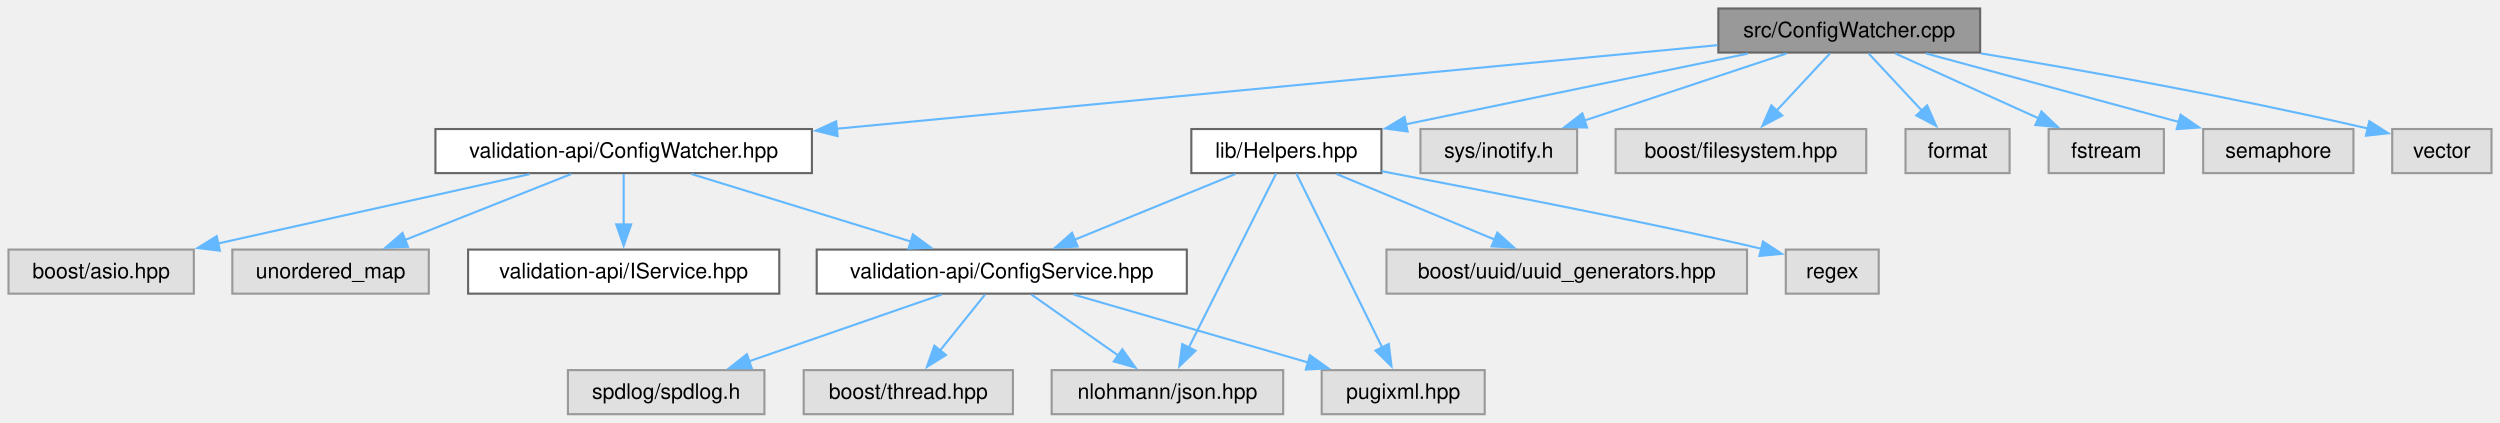
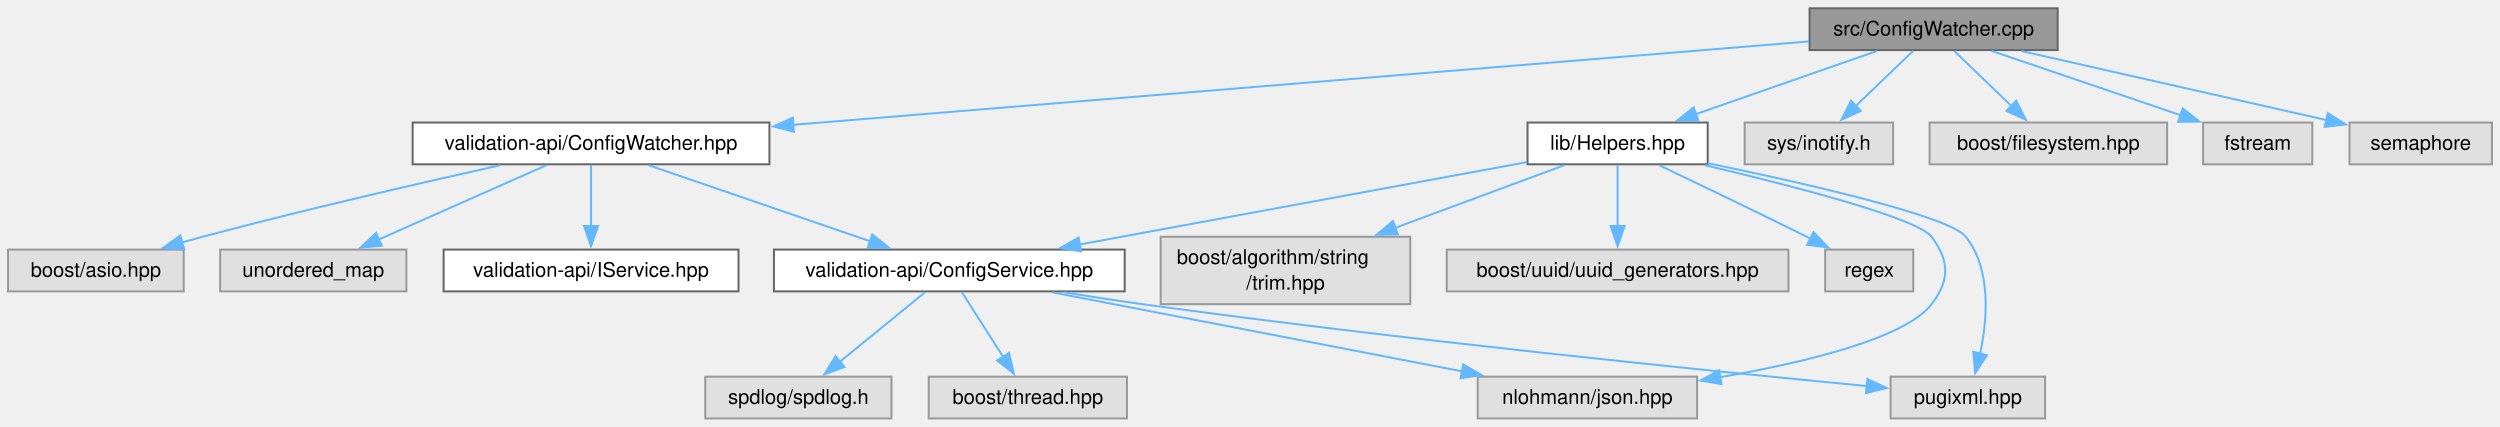
- <svg xmlns="http://www.w3.org/2000/svg" xmlns:xlink="http://www.w3.org/1999/xlink" width="1177pt" height="199pt" viewBox="0.00 0.00 1177.00 199.00">
-   <g id="graph0" class="graph" transform="scale(1 1) rotate(0) translate(4 195)">
+ <svg xmlns="http://www.w3.org/2000/svg" xmlns:xlink="http://www.w3.org/1999/xlink" width="1242pt" height="212pt" viewBox="0.00 0.00 1242.00 211.75">
+   <g id="graph0" class="graph" transform="scale(1 1) rotate(0) translate(4 207.75)">
    <g id="Node000001" class="node">
      <g id="a_Node000001">
        <a xlink:title=" ">
-           <polygon fill="#999999" stroke="#666666" points="928.25,-191 805,-191 805,-170.25 928.25,-170.25 928.25,-191" />
-           <text text-anchor="middle" x="866.62" y="-177.5" font-family="Helvetica,sans-Serif" font-size="10.00">src/ConfigWatcher.cpp</text>
+           <polygon fill="#999999" stroke="#666666" points="1018.25,-203.75 895,-203.75 895,-183 1018.25,-183 1018.25,-203.75" />
+           <text text-anchor="middle" x="956.62" y="-190.25" font-family="Helvetica,sans-Serif" font-size="10.00">src/ConfigWatcher.cpp</text>
        </a>
      </g>
    </g>
    <g id="Node000002" class="node">
      <g id="a_Node000002">
        <a xlink:href="ConfigWatcher_8hpp.html" target="_top" xlink:title=" ">
-           <polygon fill="white" stroke="#666666" points="378.25,-134.25 201,-134.25 201,-113.5 378.25,-113.5 378.25,-134.25" />
-           <text text-anchor="middle" x="289.62" y="-120.75" font-family="Helvetica,sans-Serif" font-size="10.00">validation-api/ConfigWatcher.hpp</text>
+           <polygon fill="white" stroke="#666666" points="378.25,-147 201,-147 201,-126.25 378.25,-126.25 378.25,-147" />
+           <text text-anchor="middle" x="289.62" y="-133.5" font-family="Helvetica,sans-Serif" font-size="10.00">validation-api/ConfigWatcher.hpp</text>
        </a>
      </g>
    </g>
    <g id="edge1_Node000001_Node000002" class="edge">
      <g id="a_edge1_Node000001_Node000002">
        <a xlink:title=" ">
-           <path fill="none" stroke="#63b8ff" d="M804.6,-173.74C705.21,-164.31 509.32,-145.72 389.86,-134.39" />
-           <polygon fill="#63b8ff" stroke="#63b8ff" points="390.34,-130.92 380.05,-133.46 389.68,-137.88 390.34,-130.92" />
+           <path fill="none" stroke="#63b8ff" d="M894.77,-187.3C779.22,-177.81 529.63,-157.33 389.78,-145.85" />
+           <polygon fill="#63b8ff" stroke="#63b8ff" points="390.42,-142.39 380.17,-145.06 389.85,-149.36 390.42,-142.39" />
        </a>
      </g>
    </g>
    <g id="Node000011" class="node">
      <g id="a_Node000011">
        <a xlink:title=" ">
-           <polygon fill="#e0e0e0" stroke="#999999" points="738.5,-134.25 664.75,-134.25 664.75,-113.5 738.5,-113.5 738.5,-134.25" />
-           <text text-anchor="middle" x="701.62" y="-120.75" font-family="Helvetica,sans-Serif" font-size="10.00">sys/inotify.h</text>
+           <polygon fill="#e0e0e0" stroke="#999999" points="936.5,-147 862.75,-147 862.75,-126.25 936.5,-126.25 936.5,-147" />
+           <text text-anchor="middle" x="899.62" y="-133.5" font-family="Helvetica,sans-Serif" font-size="10.00">sys/inotify.h</text>
        </a>
      </g>
    </g>
    <g id="edge10_Node000001_Node000011" class="edge">
      <g id="a_edge10_Node000001_Node000011">
        <a xlink:title=" ">
-           <path fill="none" stroke="#63b8ff" d="M837.13,-169.84C810.58,-161.03 771.33,-148 741.9,-138.24" />
-           <polygon fill="#63b8ff" stroke="#63b8ff" points="743.18,-134.97 732.58,-135.15 740.97,-141.62 743.18,-134.97" />
+           <path fill="none" stroke="#63b8ff" d="M946.43,-182.59C938.49,-174.96 927.26,-164.17 917.79,-155.07" />
+           <polygon fill="#63b8ff" stroke="#63b8ff" points="920.46,-152.78 910.82,-148.38 915.61,-157.83 920.46,-152.78" />
        </a>
      </g>
    </g>
    <g id="Node000012" class="node">
      <g id="a_Node000012">
        <a xlink:title=" ">
-           <polygon fill="#e0e0e0" stroke="#999999" points="874.62,-134.25 756.62,-134.25 756.62,-113.5 874.62,-113.5 874.62,-134.25" />
-           <text text-anchor="middle" x="815.62" y="-120.75" font-family="Helvetica,sans-Serif" font-size="10.00">boost/filesystem.hpp</text>
+           <polygon fill="#e0e0e0" stroke="#999999" points="1072.62,-147 954.62,-147 954.62,-126.25 1072.62,-126.25 1072.62,-147" />
+           <text text-anchor="middle" x="1013.62" y="-133.5" font-family="Helvetica,sans-Serif" font-size="10.00">boost/filesystem.hpp</text>
        </a>
      </g>
    </g>
    <g id="edge11_Node000001_Node000012" class="edge">
      <g id="a_edge11_Node000001_Node000012">
        <a xlink:title=" ">
-           <path fill="none" stroke="#63b8ff" d="M857.51,-169.84C850.54,-162.36 840.76,-151.86 832.39,-142.88" />
-           <polygon fill="#63b8ff" stroke="#63b8ff" points="835.07,-140.62 825.7,-135.69 829.95,-145.39 835.07,-140.62" />
+           <path fill="none" stroke="#63b8ff" d="M966.82,-182.59C974.76,-174.96 985.99,-164.17 995.46,-155.07" />
+           <polygon fill="#63b8ff" stroke="#63b8ff" points="997.64,-157.83 1002.43,-148.38 992.79,-152.78 997.64,-157.83" />
        </a>
      </g>
    </g>
    <g id="Node000013" class="node">
      <g id="a_Node000013">
        <a xlink:title=" ">
-           <polygon fill="#e0e0e0" stroke="#999999" points="942.12,-134.25 893.12,-134.25 893.12,-113.5 942.12,-113.5 942.12,-134.25" />
-           <text text-anchor="middle" x="917.62" y="-120.75" font-family="Helvetica,sans-Serif" font-size="10.00">format</text>
+           <polygon fill="#e0e0e0" stroke="#999999" points="1144.75,-147 1090.5,-147 1090.5,-126.25 1144.75,-126.25 1144.75,-147" />
+           <text text-anchor="middle" x="1117.62" y="-133.5" font-family="Helvetica,sans-Serif" font-size="10.00">fstream</text>
        </a>
      </g>
    </g>
    <g id="edge12_Node000001_Node000013" class="edge">
      <g id="a_edge12_Node000001_Node000013">
        <a xlink:title=" ">
-           <path fill="none" stroke="#63b8ff" d="M875.74,-169.84C882.71,-162.36 892.49,-151.86 900.86,-142.88" />
-           <polygon fill="#63b8ff" stroke="#63b8ff" points="903.3,-145.39 907.55,-135.69 898.18,-140.62 903.3,-145.39" />
+           <path fill="none" stroke="#63b8ff" d="M985.41,-182.59C1011.6,-173.68 1050.45,-160.47 1079.27,-150.67" />
+           <polygon fill="#63b8ff" stroke="#63b8ff" points="1080.39,-153.98 1088.73,-147.45 1078.14,-147.36 1080.39,-153.98" />
        </a>
      </g>
    </g>
    <g id="Node000014" class="node">
      <g id="a_Node000014">
        <a xlink:title=" ">
-           <polygon fill="#e0e0e0" stroke="#999999" points="1014.75,-134.25 960.5,-134.25 960.5,-113.5 1014.75,-113.5 1014.75,-134.25" />
-           <text text-anchor="middle" x="987.62" y="-120.75" font-family="Helvetica,sans-Serif" font-size="10.00">fstream</text>
+           <polygon fill="#e0e0e0" stroke="#999999" points="1234,-147 1163.25,-147 1163.25,-126.25 1234,-126.25 1234,-147" />
+           <text text-anchor="middle" x="1198.62" y="-133.5" font-family="Helvetica,sans-Serif" font-size="10.00">semaphore</text>
        </a>
      </g>
    </g>
    <g id="edge13_Node000001_Node000014" class="edge">
      <g id="a_edge13_Node000001_Node000014">
        <a xlink:title=" ">
-           <path fill="none" stroke="#63b8ff" d="M888.26,-169.84C907.1,-161.31 934.66,-148.84 955.98,-139.19" />
-           <polygon fill="#63b8ff" stroke="#63b8ff" points="957.13,-142.51 964.8,-135.2 954.25,-136.14 957.13,-142.51" />
+           <path fill="none" stroke="#63b8ff" d="M1000.17,-182.52C1042.89,-172.86 1107.84,-158.16 1151.69,-148.24" />
+           <polygon fill="#63b8ff" stroke="#63b8ff" points="1152.45,-151.66 1161.43,-146.04 1150.91,-144.83 1152.45,-151.66" />
        </a>
      </g>
    </g>
    <g id="Node000015" class="node">
      <g id="a_Node000015">
-         <a xlink:title=" ">
-           <polygon fill="#e0e0e0" stroke="#999999" points="1104,-134.25 1033.25,-134.25 1033.25,-113.5 1104,-113.5 1104,-134.25" />
-           <text text-anchor="middle" x="1068.62" y="-120.75" font-family="Helvetica,sans-Serif" font-size="10.00">semaphore</text>
+         <a xlink:href="Helpers_8hpp.html" target="_top" xlink:title=" ">
+           <polygon fill="white" stroke="#666666" points="844.38,-147 754.88,-147 754.88,-126.25 844.38,-126.25 844.38,-147" />
+           <text text-anchor="middle" x="799.62" y="-133.5" font-family="Helvetica,sans-Serif" font-size="10.00">lib/Helpers.hpp</text>
        </a>
      </g>
    </g>
    <g id="edge14_Node000001_Node000015" class="edge">
      <g id="a_edge14_Node000001_Node000015">
        <a xlink:title=" ">
-           <path fill="none" stroke="#63b8ff" d="M902.74,-169.84C936.06,-160.81 985.72,-147.35 1022.02,-137.51" />
-           <polygon fill="#63b8ff" stroke="#63b8ff" points="1022.63,-140.97 1031.36,-134.97 1020.8,-134.21 1022.63,-140.97" />
-         </a>
-       </g>
-     </g>
-     <g id="Node000016" class="node">
-       <g id="a_Node000016">
-         <a xlink:title=" ">
-           <polygon fill="#e0e0e0" stroke="#999999" points="1169,-134.25 1122.25,-134.25 1122.25,-113.5 1169,-113.5 1169,-134.25" />
-           <text text-anchor="middle" x="1145.62" y="-120.75" font-family="Helvetica,sans-Serif" font-size="10.00">vector</text>
-         </a>
-       </g>
-     </g>
-     <g id="edge15_Node000001_Node000016" class="edge">
-       <g id="a_edge15_Node000001_Node000016">
-         <a xlink:title=" ">
-           <path fill="none" stroke="#63b8ff" d="M928.63,-169.85C976.04,-162 1043.22,-150.07 1111.02,-134.44" />
-           <polygon fill="#63b8ff" stroke="#63b8ff" points="1111.48,-137.93 1120.43,-132.25 1109.89,-131.11 1111.48,-137.93" />
-         </a>
-       </g>
-     </g>
-     <g id="Node000017" class="node">
-       <g id="a_Node000017">
-         <a xlink:href="Helpers_8hpp.html" target="_top" xlink:title=" ">
-           <polygon fill="white" stroke="#666666" points="646.38,-134.25 556.88,-134.25 556.88,-113.5 646.38,-113.5 646.38,-134.25" />
-           <text text-anchor="middle" x="601.62" y="-120.75" font-family="Helvetica,sans-Serif" font-size="10.00">lib/Helpers.hpp</text>
-         </a>
-       </g>
-     </g>
-     <g id="edge16_Node000001_Node000017" class="edge">
-       <g id="a_edge16_Node000001_Node000017">
-         <a xlink:title=" ">
-           <path fill="none" stroke="#63b8ff" d="M818.94,-169.77C773.69,-160.42 705.68,-146.37 657.82,-136.48" />
-           <polygon fill="#63b8ff" stroke="#63b8ff" points="658.7,-133.09 648.2,-134.5 657.28,-139.95 658.7,-133.09" />
+           <path fill="none" stroke="#63b8ff" d="M928.56,-182.59C903.41,-173.82 866.28,-160.87 838.32,-151.12" />
+           <polygon fill="#63b8ff" stroke="#63b8ff" points="839.74,-147.91 829.14,-147.92 837.43,-154.52 839.74,-147.91" />
        </a>
      </g>
    </g>
    <g id="Node000003" class="node">
      <g id="a_Node000003">
        <a xlink:title=" ">
-           <polygon fill="#e0e0e0" stroke="#999999" points="87.25,-77.5 0,-77.5 0,-56.75 87.25,-56.75 87.25,-77.5" />
-           <text text-anchor="middle" x="43.62" y="-64" font-family="Helvetica,sans-Serif" font-size="10.00">boost/asio.hpp</text>
+           <polygon fill="#e0e0e0" stroke="#999999" points="87.25,-83.88 0,-83.88 0,-63.12 87.25,-63.12 87.25,-83.88" />
+           <text text-anchor="middle" x="43.62" y="-70.38" font-family="Helvetica,sans-Serif" font-size="10.00">boost/asio.hpp</text>
        </a>
      </g>
    </g>
    <g id="edge2_Node000002_Node000003" class="edge">
      <g id="a_edge2_Node000002_Node000003">
        <a xlink:title=" ">
-           <path fill="none" stroke="#63b8ff" d="M245.36,-113.02C204.26,-103.88 142.92,-90.22 98.67,-80.38" />
-           <polygon fill="#63b8ff" stroke="#63b8ff" points="99.53,-76.98 89.01,-78.23 98.01,-83.82 99.53,-76.98" />
+           <path fill="none" stroke="#63b8ff" d="M244.59,-125.81C205.36,-117.08 147.02,-103.65 96.62,-90.25 93.3,-89.37 89.87,-88.42 86.42,-87.45" />
+           <polygon fill="#63b8ff" stroke="#63b8ff" points="87.52,-84.12 76.94,-84.71 85.58,-90.85 87.52,-84.12" />
        </a>
      </g>
    </g>
    <g id="Node000004" class="node">
      <g id="a_Node000004">
        <a xlink:title=" ">
-           <polygon fill="#e0e0e0" stroke="#999999" points="197.88,-77.5 105.38,-77.5 105.38,-56.75 197.88,-56.75 197.88,-77.5" />
-           <text text-anchor="middle" x="151.62" y="-64" font-family="Helvetica,sans-Serif" font-size="10.00">unordered_map</text>
+           <polygon fill="#e0e0e0" stroke="#999999" points="197.88,-83.88 105.38,-83.88 105.38,-63.12 197.88,-63.12 197.88,-83.88" />
+           <text text-anchor="middle" x="151.62" y="-70.38" font-family="Helvetica,sans-Serif" font-size="10.00">unordered_map</text>
        </a>
      </g>
    </g>
    <g id="edge3_Node000002_Node000004" class="edge">
      <g id="a_edge3_Node000002_Node000004">
        <a xlink:title=" ">
-           <path fill="none" stroke="#63b8ff" d="M264.95,-113.09C243.17,-104.44 211.17,-91.75 186.72,-82.05" />
-           <polygon fill="#63b8ff" stroke="#63b8ff" points="188.08,-78.82 177.49,-78.39 185.49,-85.33 188.08,-78.82" />
+           <path fill="none" stroke="#63b8ff" d="M267.45,-125.8C244.92,-115.82 209.77,-100.25 184.1,-88.88" />
+           <polygon fill="#63b8ff" stroke="#63b8ff" points="185.69,-85.76 175.13,-84.91 182.85,-92.16 185.69,-85.76" />
        </a>
      </g>
    </g>
    <g id="Node000005" class="node">
      <g id="a_Node000005">
        <a xlink:href="ConfigService_8hpp.html" target="_top" xlink:title=" ">
-           <polygon fill="white" stroke="#666666" points="554.75,-77.5 380.5,-77.5 380.5,-56.75 554.75,-56.75 554.75,-77.5" />
-           <text text-anchor="middle" x="467.62" y="-64" font-family="Helvetica,sans-Serif" font-size="10.00">validation-api/ConfigService.hpp</text>
+           <polygon fill="white" stroke="#666666" points="554.75,-83.88 380.5,-83.88 380.5,-63.12 554.75,-63.12 554.75,-83.88" />
+           <text text-anchor="middle" x="467.62" y="-70.38" font-family="Helvetica,sans-Serif" font-size="10.00">validation-api/ConfigService.hpp</text>
        </a>
      </g>
    </g>
    <g id="edge4_Node000002_Node000005" class="edge">
      <g id="a_edge4_Node000002_Node000005">
        <a xlink:title=" ">
-           <path fill="none" stroke="#63b8ff" d="M321.45,-113.09C350.34,-104.2 393.18,-91.02 425.02,-81.23" />
-           <polygon fill="#63b8ff" stroke="#63b8ff" points="425.8,-84.65 434.33,-78.37 423.74,-77.96 425.8,-84.65" />
+           <path fill="none" stroke="#63b8ff" d="M318.22,-125.8C348.07,-115.56 395.07,-99.42 428.37,-87.98" />
+           <polygon fill="#63b8ff" stroke="#63b8ff" points="429.34,-91.35 437.67,-84.79 427.07,-84.73 429.34,-91.35" />
        </a>
      </g>
    </g>
    <g id="Node000010" class="node">
      <g id="a_Node000010">
        <a xlink:href="IService_8hpp.html" target="_top" xlink:title=" ">
-           <polygon fill="white" stroke="#666666" points="362.88,-77.5 216.38,-77.5 216.38,-56.75 362.88,-56.75 362.88,-77.5" />
-           <text text-anchor="middle" x="289.62" y="-64" font-family="Helvetica,sans-Serif" font-size="10.00">validation-api/IService.hpp</text>
+           <polygon fill="white" stroke="#666666" points="362.88,-83.88 216.38,-83.88 216.38,-63.12 362.88,-63.12 362.88,-83.88" />
+           <text text-anchor="middle" x="289.62" y="-70.38" font-family="Helvetica,sans-Serif" font-size="10.00">validation-api/IService.hpp</text>
        </a>
      </g>
    </g>
    <g id="edge9_Node000002_Node000010" class="edge">
      <g id="a_edge9_Node000002_Node000010">
        <a xlink:title=" ">
-           <path fill="none" stroke="#63b8ff" d="M289.62,-113.09C289.62,-106.47 289.62,-97.47 289.62,-89.27" />
-           <polygon fill="#63b8ff" stroke="#63b8ff" points="293.13,-89.34 289.63,-79.34 286.13,-89.34 293.13,-89.34" />
+           <path fill="none" stroke="#63b8ff" d="M289.62,-125.8C289.62,-117.65 289.62,-105.76 289.62,-95.48" />
+           <polygon fill="#63b8ff" stroke="#63b8ff" points="293.13,-95.61 289.63,-85.61 286.13,-95.61 293.13,-95.61" />
        </a>
      </g>
    </g>
    <g id="Node000006" class="node">
      <g id="a_Node000006">
        <a xlink:title=" ">
-           <polygon fill="#e0e0e0" stroke="#999999" points="355.88,-20.75 263.38,-20.75 263.38,0 355.88,0 355.88,-20.75" />
-           <text text-anchor="middle" x="309.62" y="-7.25" font-family="Helvetica,sans-Serif" font-size="10.00">spdlog/spdlog.h</text>
+           <polygon fill="#e0e0e0" stroke="#999999" points="438.88,-20.75 346.38,-20.75 346.38,0 438.88,0 438.88,-20.75" />
+           <text text-anchor="middle" x="392.62" y="-7.25" font-family="Helvetica,sans-Serif" font-size="10.00">spdlog/spdlog.h</text>
        </a>
      </g>
    </g>
    <g id="edge5_Node000005_Node000006" class="edge">
      <g id="a_edge5_Node000005_Node000006">
        <a xlink:title=" ">
-           <path fill="none" stroke="#63b8ff" d="M439.38,-56.34C414.07,-47.57 376.7,-34.62 348.56,-24.87" />
-           <polygon fill="#63b8ff" stroke="#63b8ff" points="349.92,-21.63 339.32,-21.67 347.63,-28.25 349.92,-21.63" />
+           <path fill="none" stroke="#63b8ff" d="M455.57,-62.68C444.14,-53.36 426.72,-39.16 413.1,-28.06" />
+           <polygon fill="#63b8ff" stroke="#63b8ff" points="415.53,-25.53 405.57,-21.93 411.11,-30.96 415.53,-25.53" />
        </a>
      </g>
    </g>
    <g id="Node000007" class="node">
      <g id="a_Node000007">
        <a xlink:title=" ">
-           <polygon fill="#e0e0e0" stroke="#999999" points="472.88,-20.75 374.38,-20.75 374.38,0 472.88,0 472.88,-20.75" />
-           <text text-anchor="middle" x="423.62" y="-7.25" font-family="Helvetica,sans-Serif" font-size="10.00">boost/thread.hpp</text>
+           <polygon fill="#e0e0e0" stroke="#999999" points="555.88,-20.75 457.38,-20.75 457.38,0 555.88,0 555.88,-20.75" />
+           <text text-anchor="middle" x="506.62" y="-7.25" font-family="Helvetica,sans-Serif" font-size="10.00">boost/thread.hpp</text>
        </a>
      </g>
    </g>
    <g id="edge6_Node000005_Node000007" class="edge">
      <g id="a_edge6_Node000005_Node000007">
        <a xlink:title=" ">
-           <path fill="none" stroke="#63b8ff" d="M459.76,-56.34C453.88,-49.02 445.66,-38.79 438.55,-29.94" />
-           <polygon fill="#63b8ff" stroke="#63b8ff" points="441.36,-27.86 432.37,-22.26 435.91,-32.25 441.36,-27.86" />
+           <path fill="none" stroke="#63b8ff" d="M473.89,-62.68C479.38,-54.07 487.52,-41.31 494.31,-30.67" />
+           <polygon fill="#63b8ff" stroke="#63b8ff" points="497.26,-32.56 499.69,-22.25 491.36,-28.79 497.26,-32.56" />
        </a>
      </g>
    </g>
    <g id="Node000008" class="node">
      <g id="a_Node000008">
        <a xlink:title=" ">
-           <polygon fill="#e0e0e0" stroke="#999999" points="600.12,-20.75 491.12,-20.75 491.12,0 600.12,0 600.12,-20.75" />
-           <text text-anchor="middle" x="545.62" y="-7.25" font-family="Helvetica,sans-Serif" font-size="10.00">nlohmann/json.hpp</text>
+           <polygon fill="#e0e0e0" stroke="#999999" points="839.12,-20.75 730.12,-20.75 730.12,0 839.12,0 839.12,-20.75" />
+           <text text-anchor="middle" x="784.62" y="-7.25" font-family="Helvetica,sans-Serif" font-size="10.00">nlohmann/json.hpp</text>
        </a>
      </g>
    </g>
    <g id="edge7_Node000005_Node000008" class="edge">
      <g id="a_edge7_Node000005_Node000008">
        <a xlink:title=" ">
-           <path fill="none" stroke="#63b8ff" d="M481.57,-56.34C492.99,-48.32 509.39,-36.81 522.74,-27.44" />
-           <polygon fill="#63b8ff" stroke="#63b8ff" points="524.39,-30.56 530.56,-21.95 520.37,-24.83 524.39,-30.56" />
+           <path fill="none" stroke="#63b8ff" d="M518.56,-62.68C574.05,-51.98 662.85,-34.86 722.42,-23.37" />
+           <polygon fill="#63b8ff" stroke="#63b8ff" points="722.91,-26.84 732.07,-21.51 721.59,-19.97 722.91,-26.84" />
        </a>
      </g>
    </g>
    <g id="Node000009" class="node">
      <g id="a_Node000009">
        <a xlink:title=" ">
-           <polygon fill="#e0e0e0" stroke="#999999" points="695,-20.75 618.25,-20.75 618.25,0 695,0 695,-20.75" />
-           <text text-anchor="middle" x="656.62" y="-7.25" font-family="Helvetica,sans-Serif" font-size="10.00">pugixml.hpp</text>
+           <polygon fill="#e0e0e0" stroke="#999999" points="1012,-20.75 935.25,-20.75 935.25,0 1012,0 1012,-20.75" />
+           <text text-anchor="middle" x="973.62" y="-7.25" font-family="Helvetica,sans-Serif" font-size="10.00">pugixml.hpp</text>
        </a>
      </g>
    </g>
    <g id="edge8_Node000005_Node000009" class="edge">
      <g id="a_edge8_Node000005_Node000009">
        <a xlink:title=" ">
-           <path fill="none" stroke="#63b8ff" d="M501.41,-56.34C532.23,-47.41 577.97,-34.16 611.82,-24.35" />
-           <polygon fill="#63b8ff" stroke="#63b8ff" points="612.73,-27.74 621.36,-21.59 610.78,-21.01 612.73,-27.74" />
-         </a>
-       </g>
-     </g>
-     <g id="edge21_Node000017_Node000005" class="edge">
-       <g id="a_edge21_Node000017_Node000005">
-         <a xlink:title=" ">
-           <path fill="none" stroke="#63b8ff" d="M577.67,-113.09C556.61,-104.48 525.72,-91.86 502.02,-82.18" />
-           <polygon fill="#63b8ff" stroke="#63b8ff" points="503.36,-78.94 492.78,-78.4 500.71,-85.42 503.36,-78.94" />
-         </a>
-       </g>
-     </g>
-     <g id="edge18_Node000017_Node000008" class="edge">
-       <g id="a_edge18_Node000017_Node000008">
-         <a xlink:title=" ">
-           <path fill="none" stroke="#63b8ff" d="M596.85,-113.37C587.76,-95.27 567.8,-55.53 555.66,-31.35" />
-           <polygon fill="#63b8ff" stroke="#63b8ff" points="558.84,-29.89 551.23,-22.53 552.59,-33.03 558.84,-29.89" />
-         </a>
-       </g>
-     </g>
-     <g id="edge19_Node000017_Node000009" class="edge">
-       <g id="a_edge19_Node000017_Node000009">
-         <a xlink:title=" ">
-           <path fill="none" stroke="#63b8ff" d="M606.31,-113.37C615.24,-95.27 634.84,-55.53 646.77,-31.35" />
-           <polygon fill="#63b8ff" stroke="#63b8ff" points="649.84,-33.05 651.12,-22.53 643.56,-29.95 649.84,-33.05" />
+           <path fill="none" stroke="#63b8ff" d="M524.66,-62.64C537.46,-60.57 550.99,-58.48 563.62,-56.75 693.03,-38.99 846.15,-23.5 923.52,-16.07" />
+           <polygon fill="#63b8ff" stroke="#63b8ff" points="923.69,-19.57 933.31,-15.13 923.03,-12.6 923.69,-19.57" />
+         </a>
+       </g>
+     </g>
+     <g id="edge20_Node000015_Node000005" class="edge">
+       <g id="a_edge20_Node000015_Node000005">
+         <a xlink:title=" ">
+           <path fill="none" stroke="#63b8ff" d="M754.5,-127.32C697.1,-116.75 597.58,-98.43 532.16,-86.38" />
+           <polygon fill="#63b8ff" stroke="#63b8ff" points="533.12,-83 522.65,-84.63 531.86,-89.88 533.12,-83" />
+         </a>
+       </g>
+     </g>
+     <g id="edge17_Node000015_Node000008" class="edge">
+       <g id="a_edge17_Node000015_Node000008">
+         <a xlink:title=" ">
+           <path fill="none" stroke="#63b8ff" d="M842.9,-125.84C886.61,-115.52 948.68,-99.5 955.62,-90.25 964.56,-78.34 964.7,-68.55 955.62,-56.75 942.56,-39.77 892.94,-27.82 850.49,-20.46" />
+           <polygon fill="#63b8ff" stroke="#63b8ff" points="851.25,-17.04 840.81,-18.84 850.09,-23.94 851.25,-17.04" />
+         </a>
+       </g>
+     </g>
+     <g id="edge18_Node000015_Node000009" class="edge">
+       <g id="a_edge18_Node000015_Node000009">
+         <a xlink:title=" ">
+           <path fill="none" stroke="#63b8ff" d="M844.48,-126.78C893.03,-116.76 964.62,-100.49 972.62,-90.25 985.38,-73.94 983.41,-49.38 979.67,-32" />
+           <polygon fill="#63b8ff" stroke="#63b8ff" points="983.12,-31.37 977.26,-22.55 976.34,-33.1 983.12,-31.37" />
+         </a>
+       </g>
+     </g>
+     <g id="Node000016" class="node">
+       <g id="a_Node000016">
+         <a xlink:title=" ">
+           <polygon fill="#e0e0e0" stroke="#999999" points="696.62,-90.25 572.62,-90.25 572.62,-56.75 696.62,-56.75 696.62,-90.25" />
+           <text text-anchor="start" x="580.62" y="-76.75" font-family="Helvetica,sans-Serif" font-size="10.00">boost/algorithm/string</text>
+           <text text-anchor="middle" x="634.62" y="-64" font-family="Helvetica,sans-Serif" font-size="10.00">/trim.hpp</text>
+         </a>
+       </g>
+     </g>
+     <g id="edge15_Node000015_Node000016" class="edge">
+       <g id="a_edge15_Node000015_Node000016">
+         <a xlink:title=" ">
+           <path fill="none" stroke="#63b8ff" d="M773.11,-125.8C750.5,-117.43 717.25,-105.11 689,-94.64" />
+           <polygon fill="#63b8ff" stroke="#63b8ff" points="690.46,-91.45 679.87,-91.26 688.03,-98.02 690.46,-91.45" />
+         </a>
+       </g>
+     </g>
+     <g id="Node000017" class="node">
+       <g id="a_Node000017">
+         <a xlink:title=" ">
+           <polygon fill="#e0e0e0" stroke="#999999" points="884.5,-83.88 714.75,-83.88 714.75,-63.12 884.5,-63.12 884.5,-83.88" />
+           <text text-anchor="middle" x="799.62" y="-70.38" font-family="Helvetica,sans-Serif" font-size="10.00">boost/uuid/uuid_generators.hpp</text>
+         </a>
+       </g>
+     </g>
+     <g id="edge16_Node000015_Node000017" class="edge">
+       <g id="a_edge16_Node000015_Node000017">
+         <a xlink:title=" ">
+           <path fill="none" stroke="#63b8ff" d="M799.62,-125.8C799.62,-117.65 799.62,-105.76 799.62,-95.48" />
+           <polygon fill="#63b8ff" stroke="#63b8ff" points="803.13,-95.61 799.63,-85.61 796.13,-95.61 803.13,-95.61" />
        </a>
      </g>
    </g>
    <g id="Node000018" class="node">
      <g id="a_Node000018">
        <a xlink:title=" ">
-           <polygon fill="#e0e0e0" stroke="#999999" points="818.5,-77.5 648.75,-77.5 648.75,-56.75 818.5,-56.75 818.5,-77.5" />
-           <text text-anchor="middle" x="733.62" y="-64" font-family="Helvetica,sans-Serif" font-size="10.00">boost/uuid/uuid_generators.hpp</text>
-         </a>
-       </g>
-     </g>
-     <g id="edge17_Node000017_Node000018" class="edge">
-       <g id="a_edge17_Node000017_Node000018">
-         <a xlink:title=" ">
-           <path fill="none" stroke="#63b8ff" d="M625.22,-113.09C645.97,-104.48 676.4,-91.86 699.74,-82.18" />
-           <polygon fill="#63b8ff" stroke="#63b8ff" points="700.94,-85.47 708.83,-78.41 698.25,-79.01 700.94,-85.47" />
-         </a>
-       </g>
-     </g>
-     <g id="Node000019" class="node">
-       <g id="a_Node000019">
-         <a xlink:title=" ">
-           <polygon fill="#e0e0e0" stroke="#999999" points="880.5,-77.5 836.75,-77.5 836.75,-56.75 880.5,-56.75 880.5,-77.5" />
-           <text text-anchor="middle" x="858.62" y="-64" font-family="Helvetica,sans-Serif" font-size="10.00">regex</text>
-         </a>
-       </g>
-     </g>
-     <g id="edge20_Node000017_Node000019" class="edge">
-       <g id="a_edge20_Node000017_Node000019">
-         <a xlink:title=" ">
-           <path fill="none" stroke="#63b8ff" d="M646.42,-114.41C697.66,-104.64 779.48,-88.76 825.25,-77.87" />
-           <polygon fill="#63b8ff" stroke="#63b8ff" points="826,-81.29 834.88,-75.5 824.33,-74.49 826,-81.29" />
+           <polygon fill="#e0e0e0" stroke="#999999" points="946.5,-83.88 902.75,-83.88 902.75,-63.12 946.5,-63.12 946.5,-83.88" />
+           <text text-anchor="middle" x="924.62" y="-70.38" font-family="Helvetica,sans-Serif" font-size="10.00">regex</text>
+         </a>
+       </g>
+     </g>
+     <g id="edge19_Node000015_Node000018" class="edge">
+       <g id="a_edge19_Node000015_Node000018">
+         <a xlink:title=" ">
+           <path fill="none" stroke="#63b8ff" d="M820.22,-125.83C839.3,-116.72 868.46,-102.72 893.62,-90.25 894.23,-89.95 894.85,-89.64 895.47,-89.33" />
+           <polygon fill="#63b8ff" stroke="#63b8ff" points="896.92,-92.52 904.29,-84.9 893.78,-86.27 896.92,-92.52" />
        </a>
      </g>
    </g>
  </g>
</svg>
